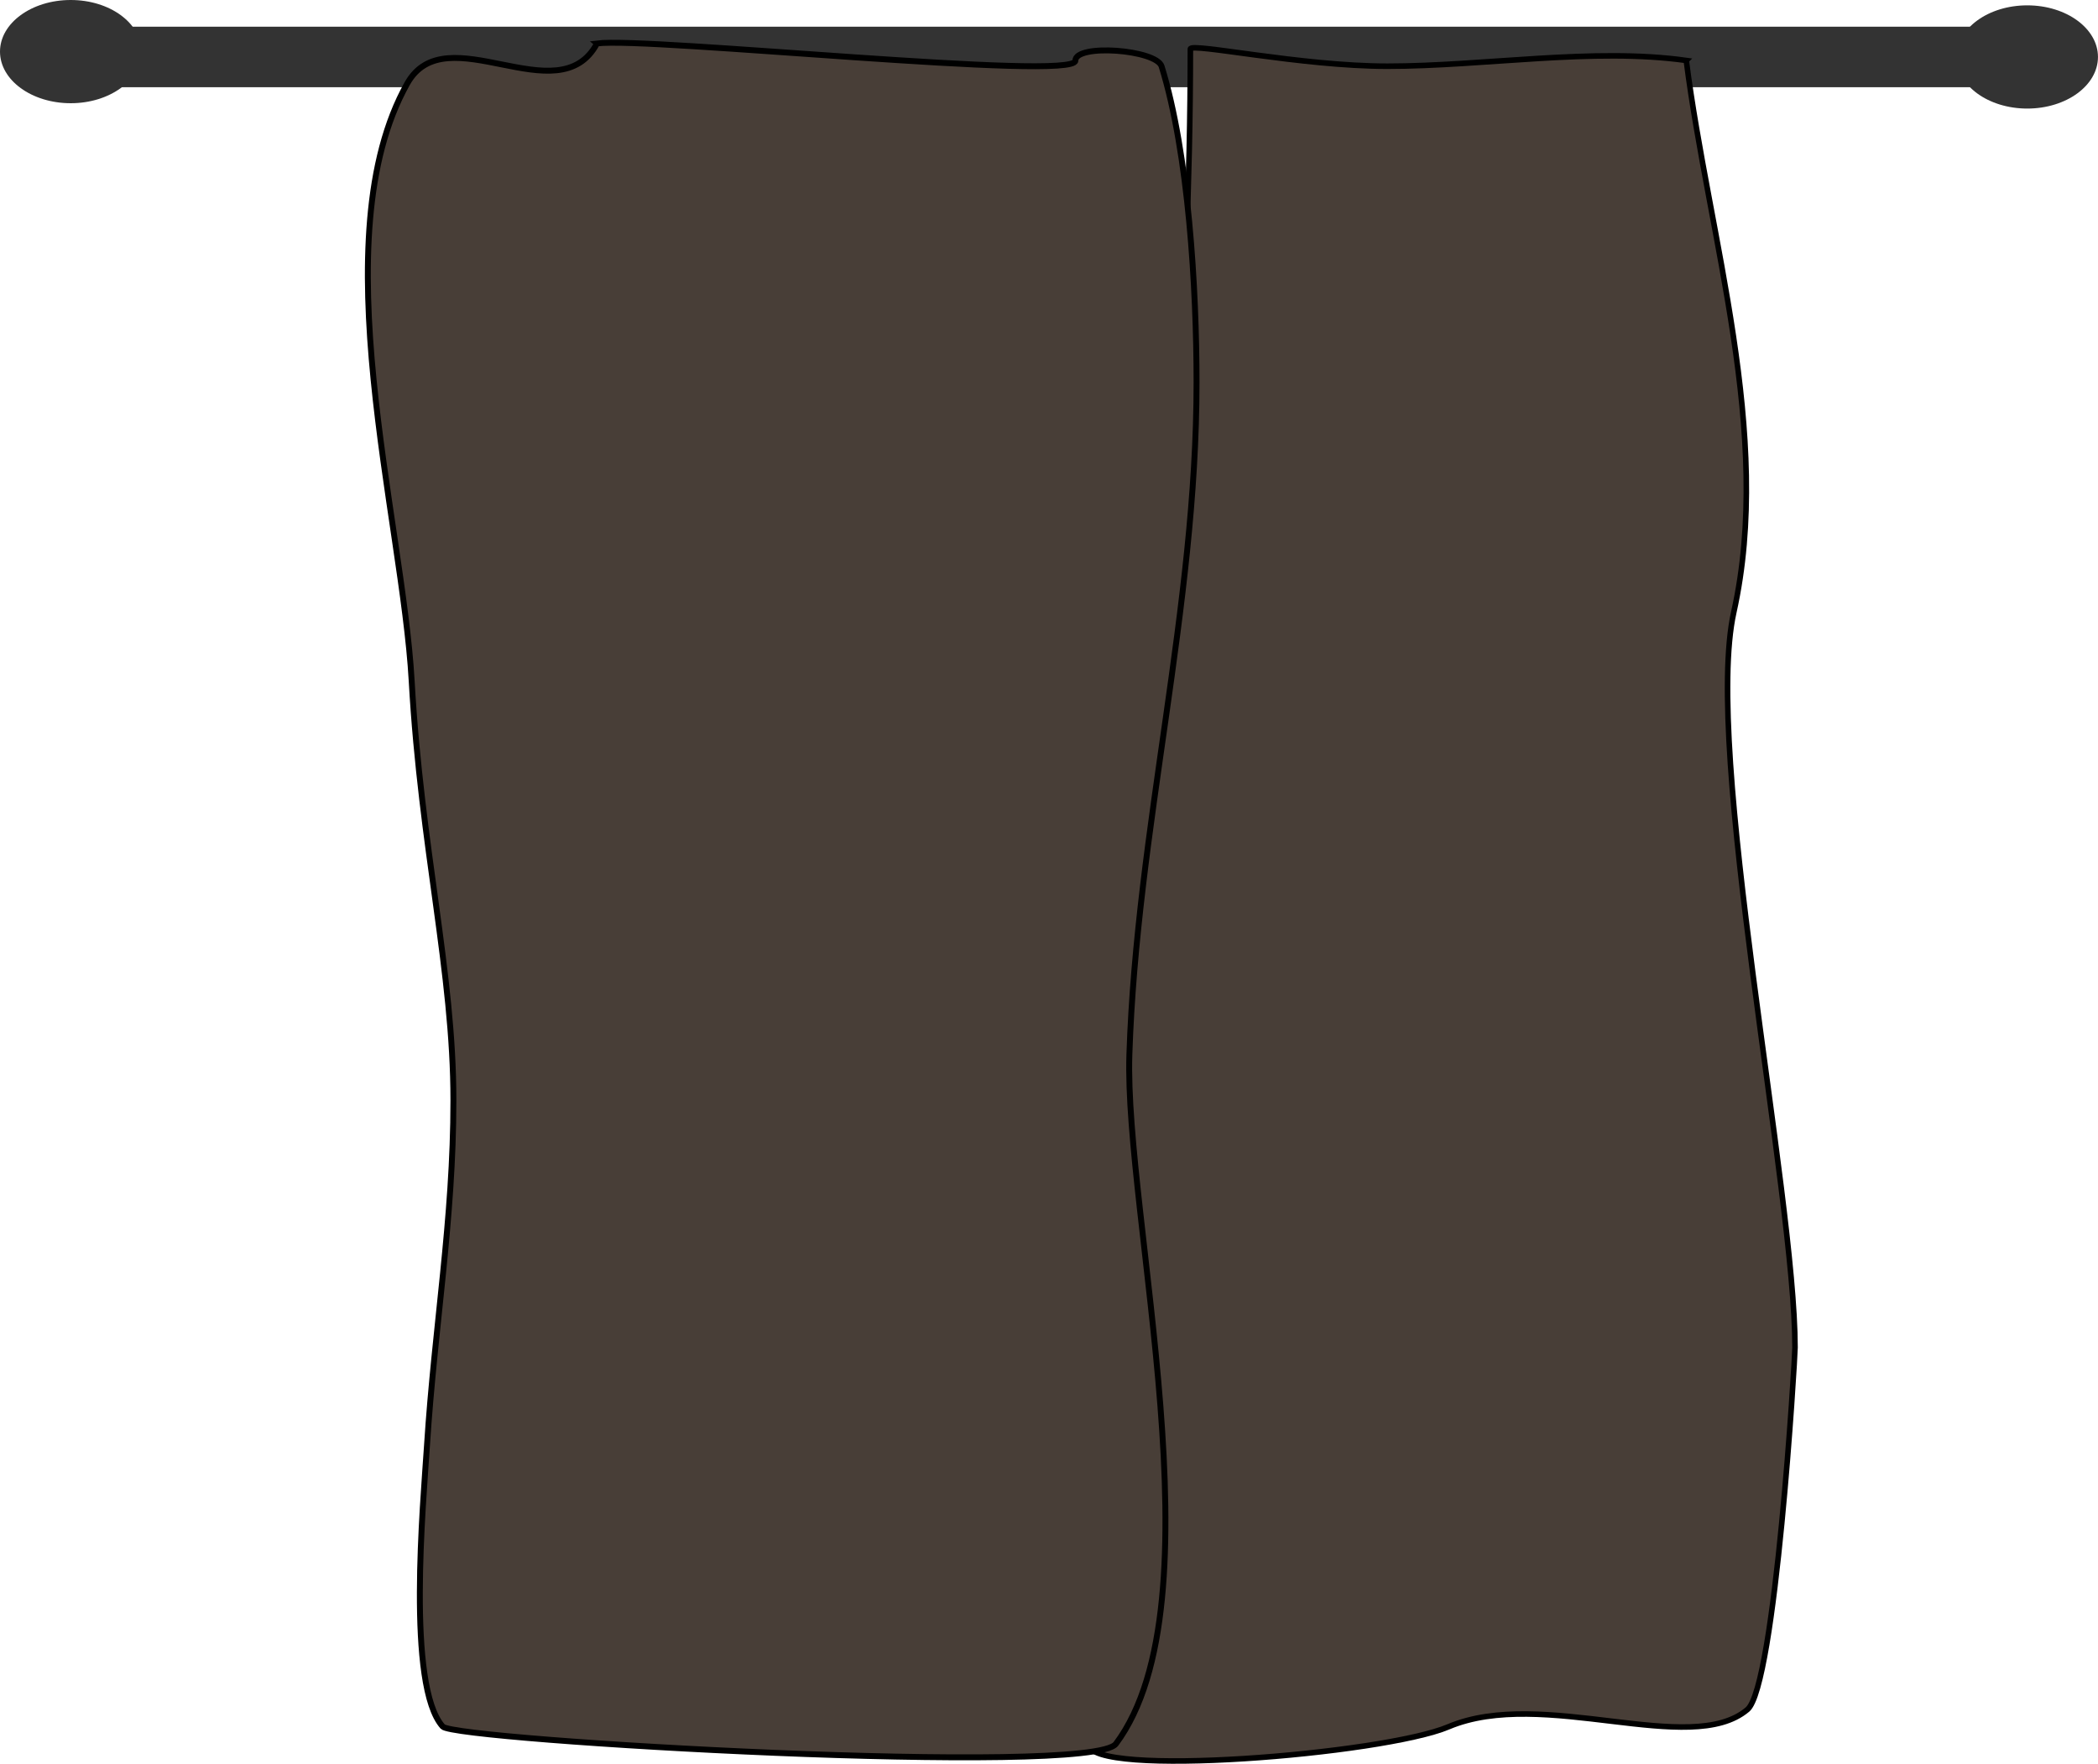
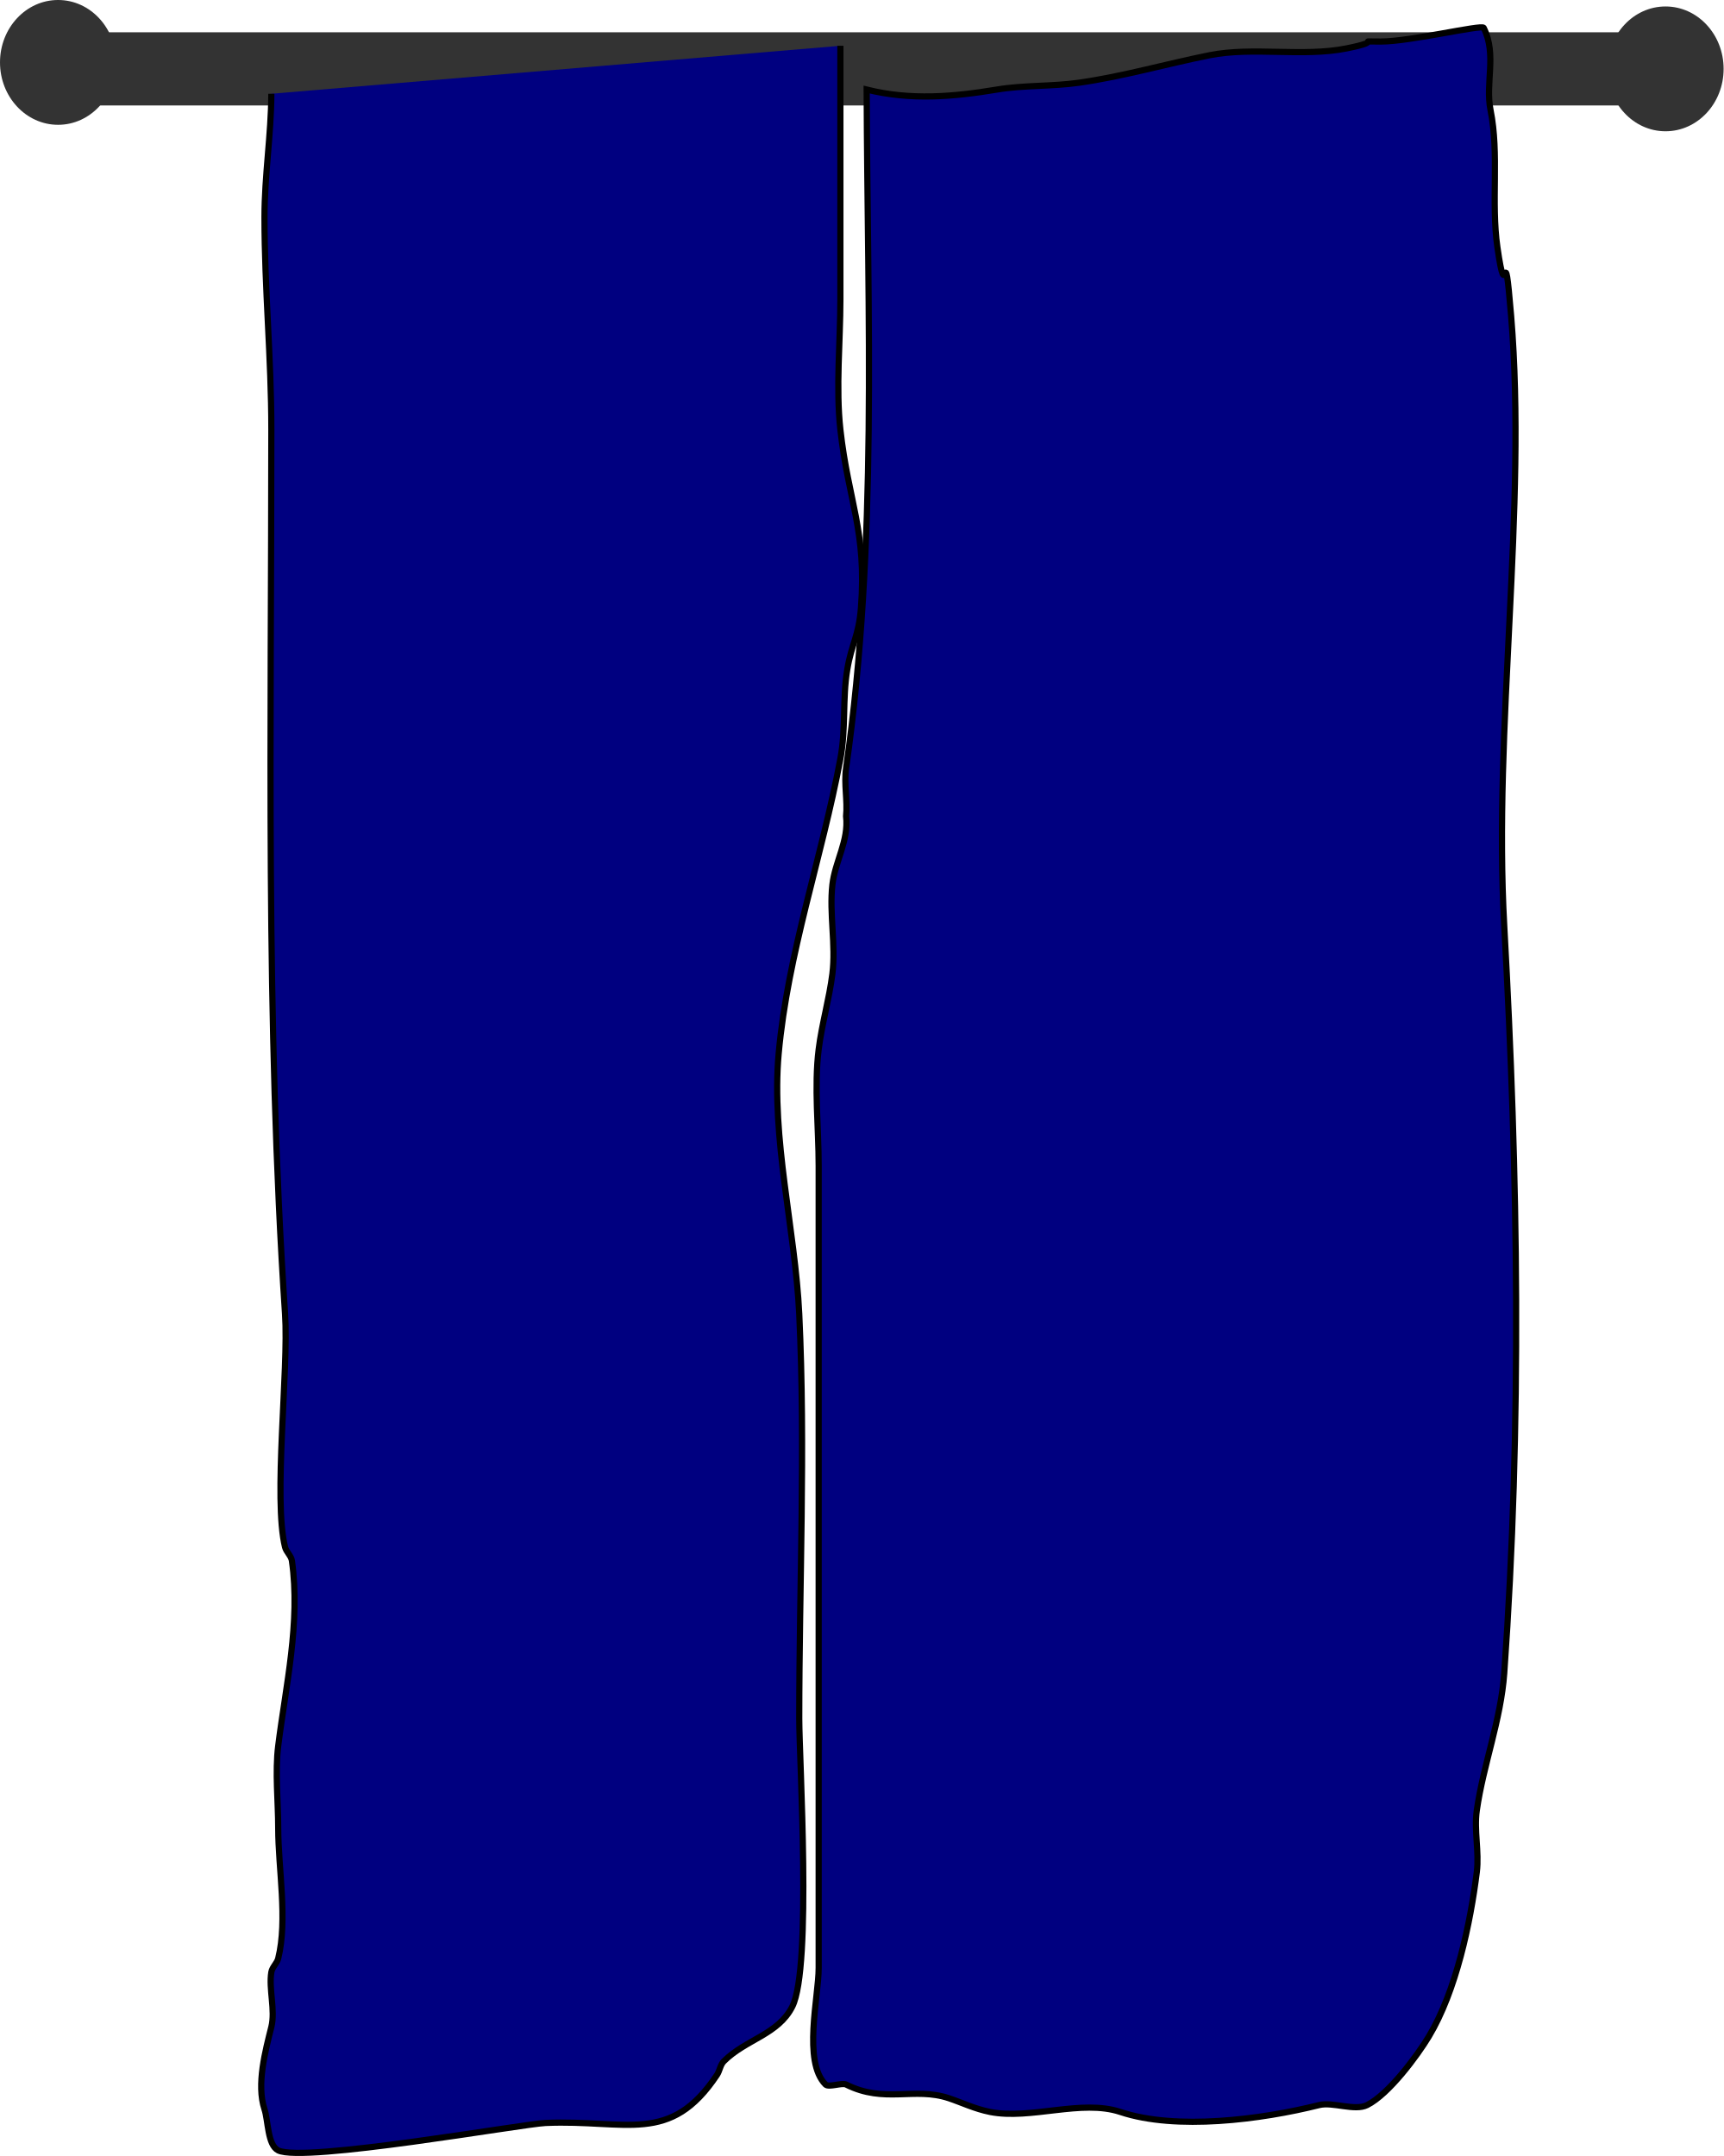
- <svg xmlns="http://www.w3.org/2000/svg" width="410.701" height="345.277" viewBox="0 0 108.665 91.354" version="1.1" id="svg2942">
-   <defs id="defs2936">
-     </defs>
-   <g id="layer1" transform="translate(-102.1211,91.56504)">
-     <g id="$curtainsWhole">
-       <g id="$curtainRod" transform="matrix(1.471964,0,0,0.9999998,-43.17199,-113.2234)">
+ <svg xmlns="http://www.w3.org/2000/svg" width="279.015" height="349.016" viewBox="0 0 73.823 92.344" version="1.1" id="svg2942">
+   <defs id="defs2936" />
+   <g id="layer1" transform="translate(-22.24059,-64.73806)">
+     <g id="g4661">
+       <g id="g77633" transform="translate(-76.46635,43.07968)">
        <rect style="opacity:1;fill:#333333;fill-opacity:1;stroke:none;stroke-width:0.205;stroke-miterlimit:4;stroke-dasharray:none;stroke-opacity:1" id="rect77611" width="69.122" height="3.134" x="101.011" y="23.041" ry="0" />
        <ellipse style="opacity:1;fill:#333333;fill-opacity:1;stroke:none;stroke-width:0.265;stroke-miterlimit:4;stroke-dasharray:none;stroke-opacity:1" id="path77613" cx="170.041" cy="24.608" rx="2.488" ry="2.673" />
        <ellipse style="opacity:1;fill:#333333;fill-opacity:1;stroke:none;stroke-width:0.265;stroke-miterlimit:4;stroke-dasharray:none;stroke-opacity:1" id="path77613-2" cx="101.195" cy="24.331" rx="2.488" ry="2.673" />
      </g>
-       <path style="fill:#483e37;fill-opacity:1;stroke:#000000;stroke-width:0.288px;stroke-linecap:butt;stroke-linejoin:miter;stroke-opacity:1" d="m 189.461,-88.433 c 1.17,9.162 4.508,19.342 2.463,28.569 -1.59,7.173 3.169,30.101 3.169,38.092 0,0.555 -1.014,17.524 -2.464,18.751 -2.947,2.493 -10.597,-1.173 -15.483,0.893 -3.367,1.424 -18.648,2.677 -18.648,0.892 0,-28.711 5.278,-59.987 5.278,-87.793 0,-0.343 5.726,0.893 10.204,0.893 4.996,0 10.683,-0.974 15.482,-0.298 z" id="$curtainRight" />
-       <path style="fill:#483e37;fill-opacity:1;stroke:#000000;stroke-width:0.306px;stroke-linecap:butt;stroke-linejoin:miter;stroke-opacity:1" d="m 133.043,-89.316 c 2.68,-0.343 24.776,1.97 24.776,0.893 0,-0.893 4.197,-0.574 4.467,0.295 1.398,4.51 1.81,11.501 1.81,16.367 0,11.709 -3.096,23.115 -3.479,34.811 -0.271,8.267 4.786,28.356 -0.697,35.705 -1.281,1.717 -34.224,-0.175 -34.868,-0.894 -1.883,-2.103 -1.006,-11.583 -0.814,-14.579 0.394,-6.165 1.367,-11.652 1.367,-17.851 0,-6.673 -1.676,-13.056 -2.161,-21.721 -0.473,-8.446 -4.717,-22.931 -0.232,-30.946 2.005,-3.583 7.834,1.64 9.832,-2.079 z" id="$curtainLeft" />
+       <path style="fill:#000080;stroke:#000000;stroke-width:0.265px;stroke-linecap:butt;stroke-linejoin:miter;stroke-opacity:1" d="m 33.862,68.754 c -0.009,1.778 -0.294,3.502 -0.294,5.285 0,3.078 0.294,6.006 0.294,9.102 0,12.639 -0.251,25.31 0.587,37.878 0.16,2.394 -0.513,7.93 0,9.983 0.053,0.212 0.263,0.371 0.294,0.587 0.375,2.624 -0.268,5.375 -0.587,7.928 -0.141,1.124 0,2.392 0,3.524 0,1.711 0.412,3.93 0,5.579 -0.053,0.212 -0.258,0.371 -0.294,0.587 -0.119,0.714 0.178,1.635 0,2.349 -0.251,1.002 -0.647,2.463 -0.294,3.524 0.162,0.485 0.128,1.532 0.587,1.762 1.078,0.539 10.466,-1.132 11.452,-1.175 3.482,-0.151 5.33,0.961 7.341,-2.055 0.121,-0.182 0.139,-0.432 0.294,-0.587 0.946,-0.946 2.332,-1.14 2.936,-2.349 0.841,-1.682 0.294,-10.559 0.294,-12.332 0,-5.746 0.273,-11.582 0,-17.324 -0.172,-3.603 -1.209,-7.55 -0.881,-11.158 0.391,-4.302 1.846,-8.376 2.643,-12.626 0.246,-1.311 0.083,-2.551 0.294,-3.817 0.189,-1.132 0.494,-1.43 0.587,-2.643 0.255,-3.312 -0.539,-4.556 -0.881,-7.634 -0.2,-1.803 0,-3.759 0,-5.579 0,-3.621 0,-7.243 0,-10.864" id="path4604" />
+       <path style="fill:#000080;stroke:#000000;stroke-width:0.265px;stroke-linecap:butt;stroke-linejoin:miter;stroke-opacity:1" d="m 59.359,68.575 c 0.033,9.723 0.49,19.471 -0.881,29.069 -0.097,0.678 0.068,1.374 0,2.055 0.124,1.039 -0.477,1.944 -0.587,2.936 -0.139,1.255 0.157,2.564 0,3.817 -0.133,1.066 -0.452,2.147 -0.587,3.23 -0.202,1.613 0,3.365 0,4.992 0,3.23 0,6.46 0,9.69 0,8.222 0,16.443 0,24.665 0,1.239 -0.691,4.007 0.294,4.992 0.136,0.136 0.704,-0.089 0.881,0 1.658,0.829 2.912,0.09 4.404,0.587 0.54,0.18 1.098,0.454 1.762,0.587 1.727,0.345 3.917,-0.554 5.579,0 2.397,0.799 6.028,0.328 8.515,-0.294 0.583,-0.146 1.524,0.266 2.055,0 0.932,-0.466 2.157,-2.126 2.643,-2.936 1.174,-1.957 1.783,-4.868 2.055,-7.047 0.109,-0.874 -0.125,-1.771 0,-2.643 0.28,-1.961 1.031,-3.859 1.175,-5.873 0.762,-10.667 0.594,-21.315 0,-32.006 -0.474,-8.534 0.984,-17.843 0.294,-26.133 -0.316,-3.789 -0.179,-0.08 -0.587,-2.936 -0.279,-1.954 0.087,-3.968 -0.294,-5.873 -0.235,-1.173 0.283,-2.371 -0.294,-3.524 -0.075,-0.15 -3.145,0.587 -4.404,0.587 -1.346,0 0.31,-0.062 -1.468,0.294 -1.879,0.376 -4.012,-0.079 -5.873,0.294 -1.86,0.372 -3.683,0.904 -5.579,1.175 -1.167,0.167 -2.361,0.1 -3.524,0.294 -1.845,0.307 -3.692,0.472 -5.579,0 z" id="path4606" />
    </g>
  </g>
</svg>
